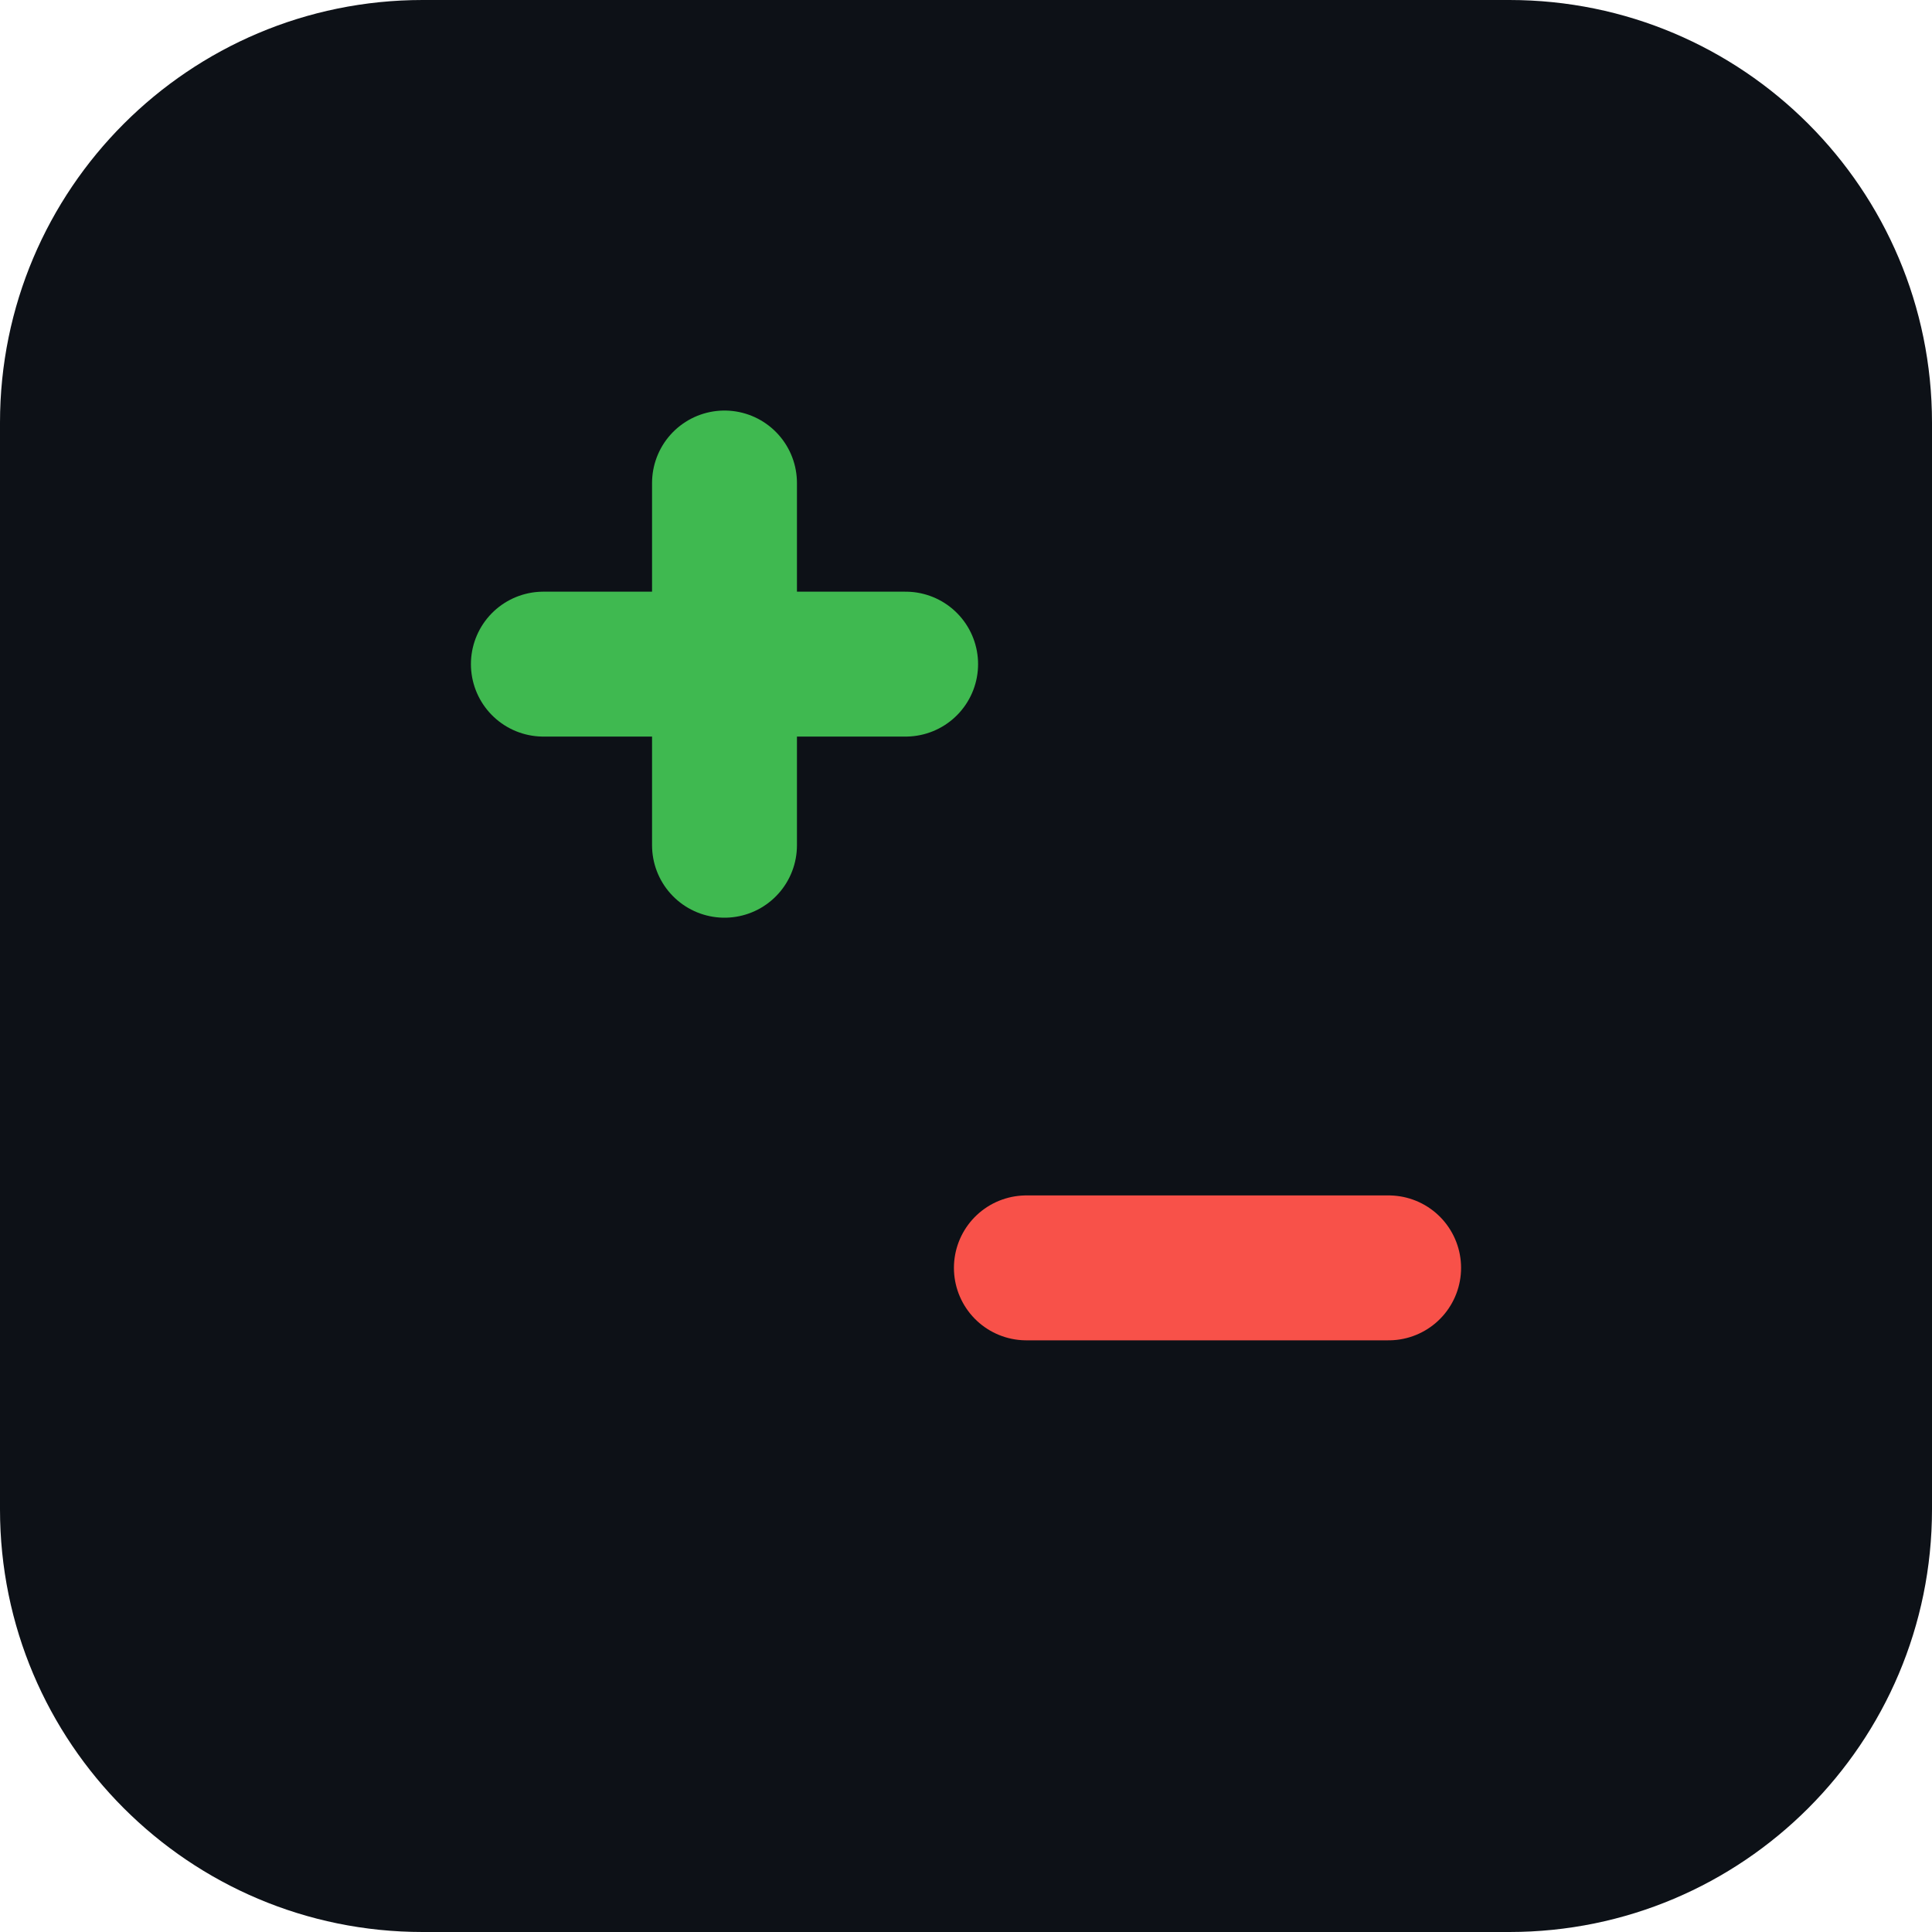
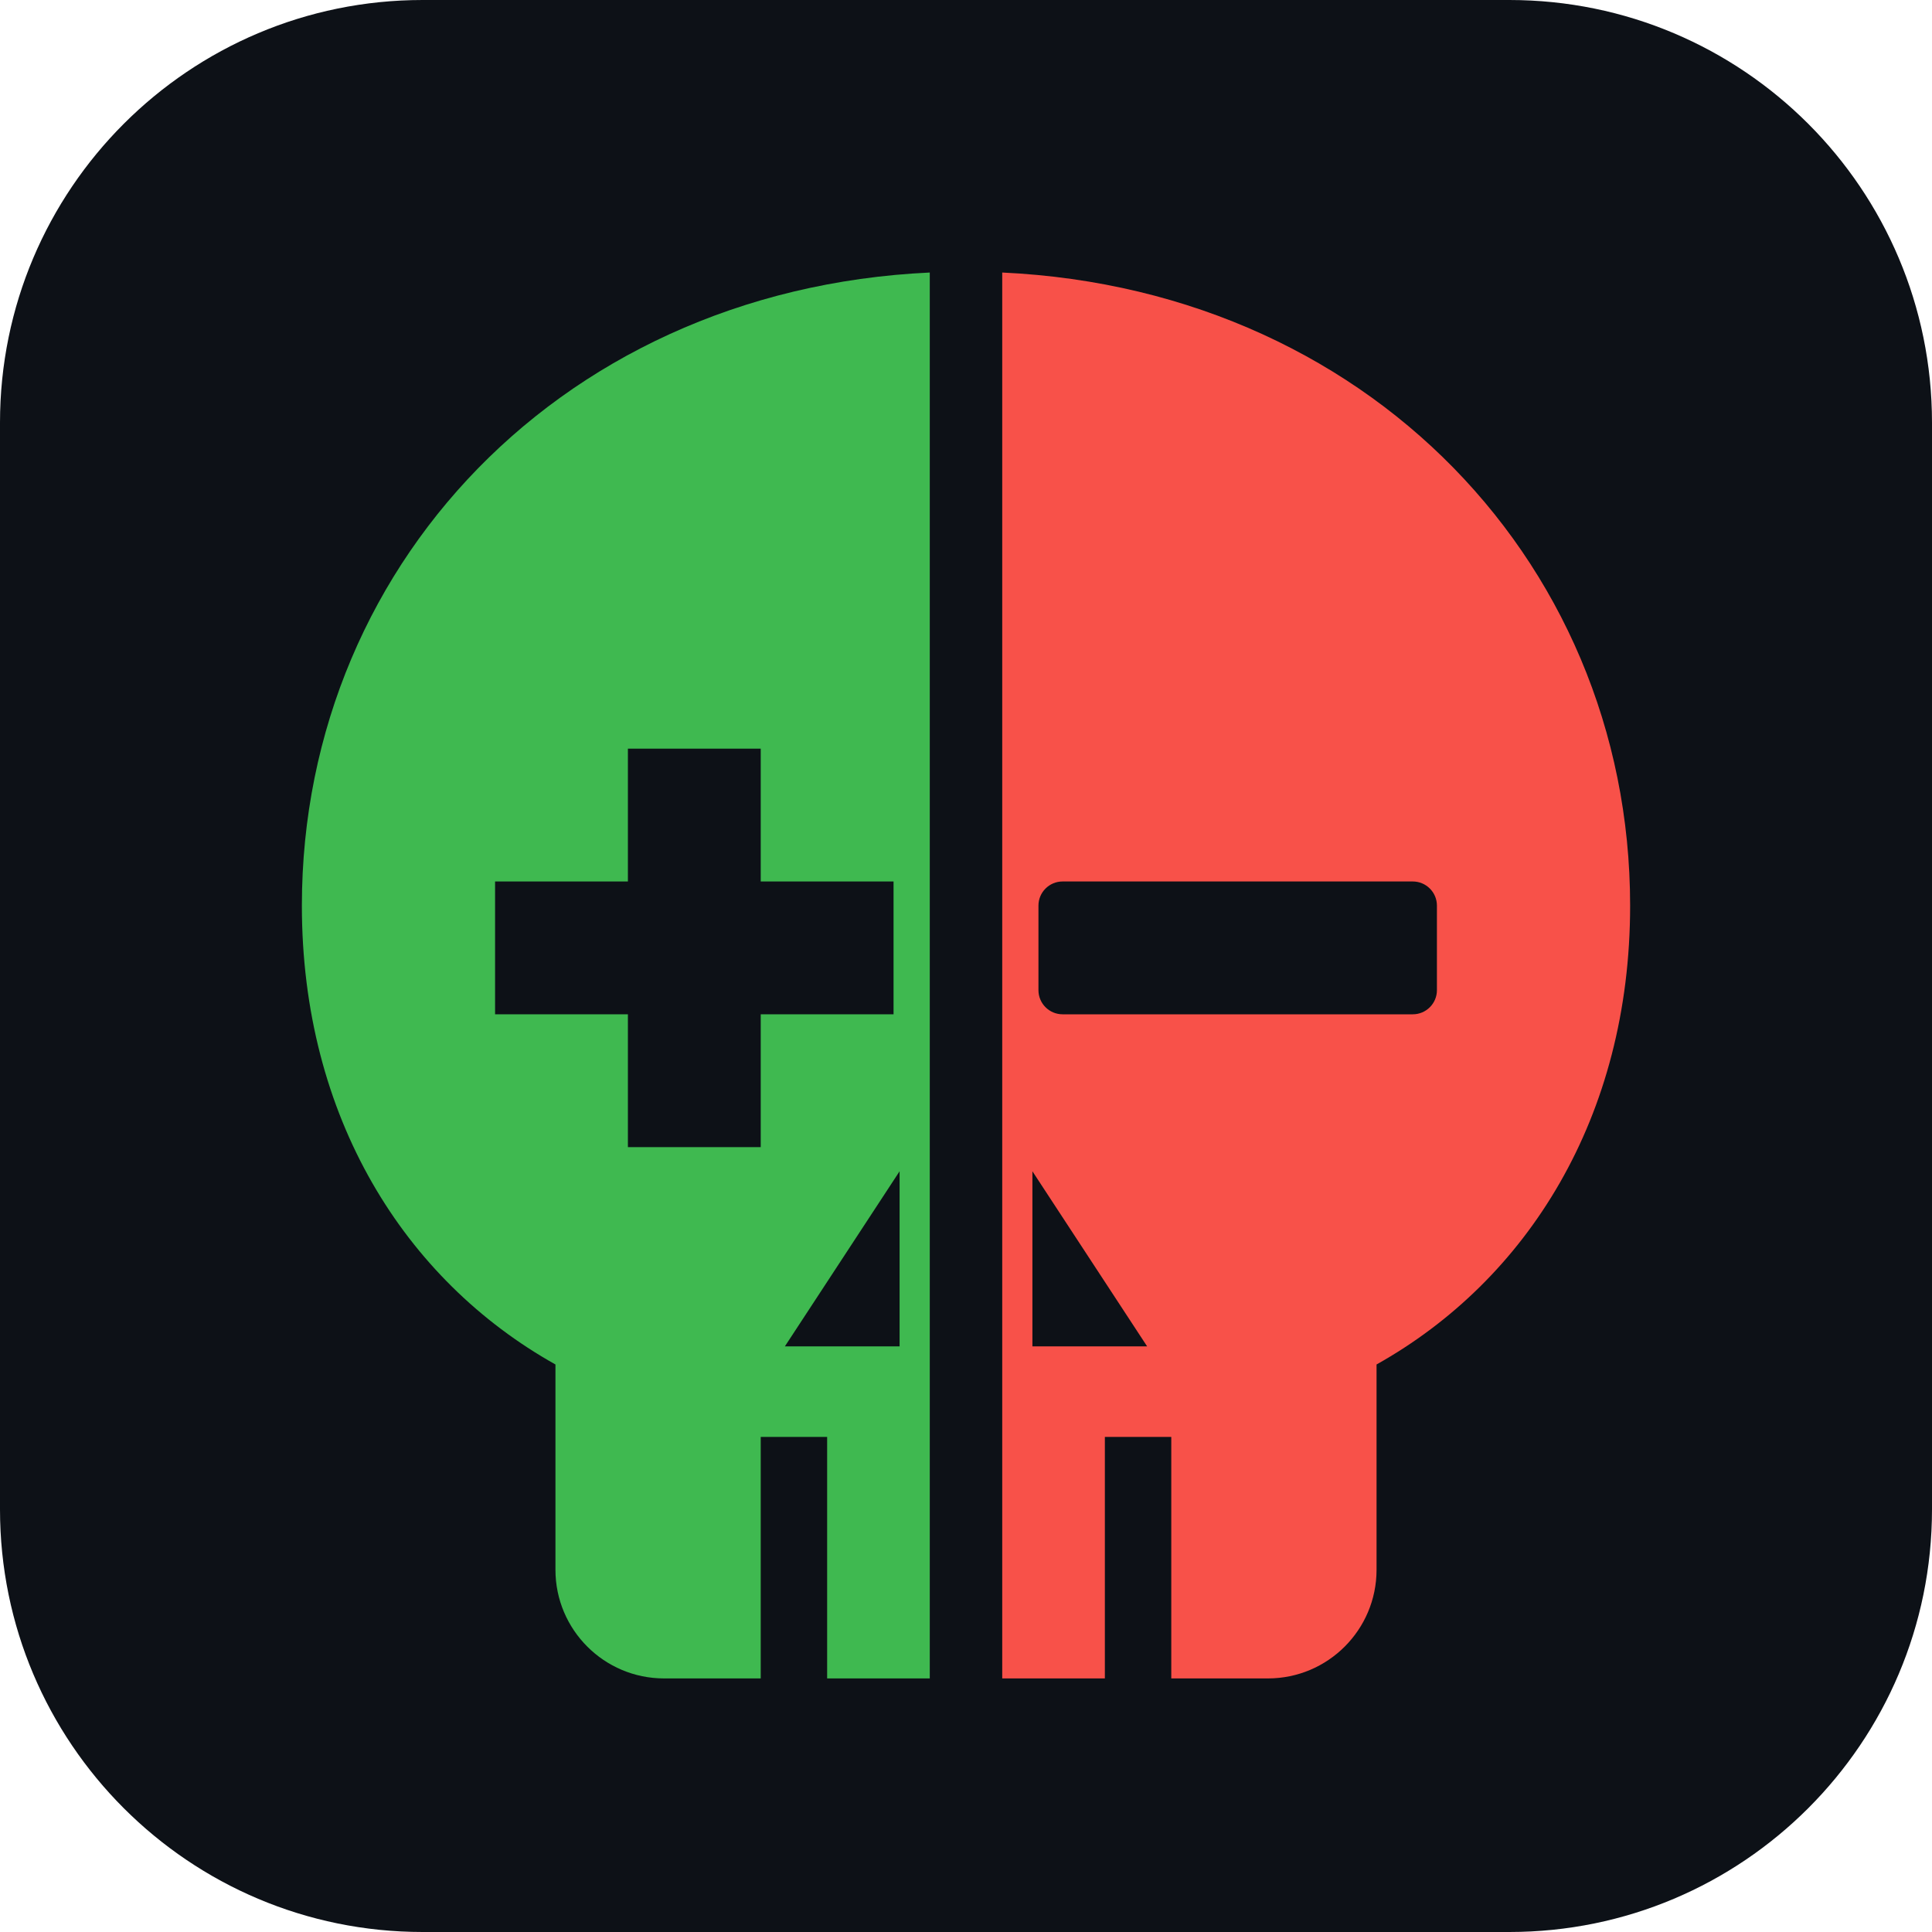
<svg xmlns="http://www.w3.org/2000/svg" viewBox="0 0 32 32">
  <rect width="32" height="32" rx="7" fill="#0d1117" />
-   <path d="M9 11h6M12 8v6" stroke="#3fb950" stroke-width="2.4" stroke-linecap="round" />
-   <path d="M17 21h6" stroke="#f85149" stroke-width="2.4" stroke-linecap="round" />
+   <clipPath id="added">
+     <rect width="16" height="32" />
+   </clipPath>
+   <clipPath id="removed">
+     <rect x="16" width="16" height="32" />
+   </clipPath>
+   <path d="M16 4.5C9.6 4.5 5 9.2 5 15c0 3.5 1.7 6.2 4.2 7.6V26a1.8 1.8 0 0 0 1.8 1.8h10a1.8 1.8 0 0 0 1.8-1.8v-3.4C25.3 21.2 27 18.5 27 15c0-5.8-4.6-10.5-11-10.5z" fill="#3fb950" clip-path="url(#added)" />
+   <path d="M16 4.5C9.6 4.5 5 9.2 5 15c0 3.5 1.7 6.2 4.2 7.6V26a1.8 1.8 0 0 0 1.8 1.8h10a1.8 1.8 0 0 0 1.8-1.8v-3.4C25.3 21.2 27 18.5 27 15c0-5.8-4.6-10.5-11-10.5z" fill="#f85149" clip-path="url(#removed)" />
+   <g fill="#0d1117">
+     <rect x="15.4" y="4" width="1.2" height="24" />
+     <path d="M10.4 12.4h2.2v2.2h2.2v2.2h-2.2v2.2h-2.2v-2.2H8.2v-2.2h2.2z" />
+     <rect x="17.2" y="14.6" width="6.6" height="2.2" rx=".4" />
+     <path d="M14.9 19.4v2.9h-1.9zM17.1 19.4v2.9h1.9z" />
+     <rect x="12.6" y="23.8" width="1.1" height="4.2" />
+     <rect x="18.3" y="23.8" width="1.1" height="4.2" />
+   </g>
</svg>
